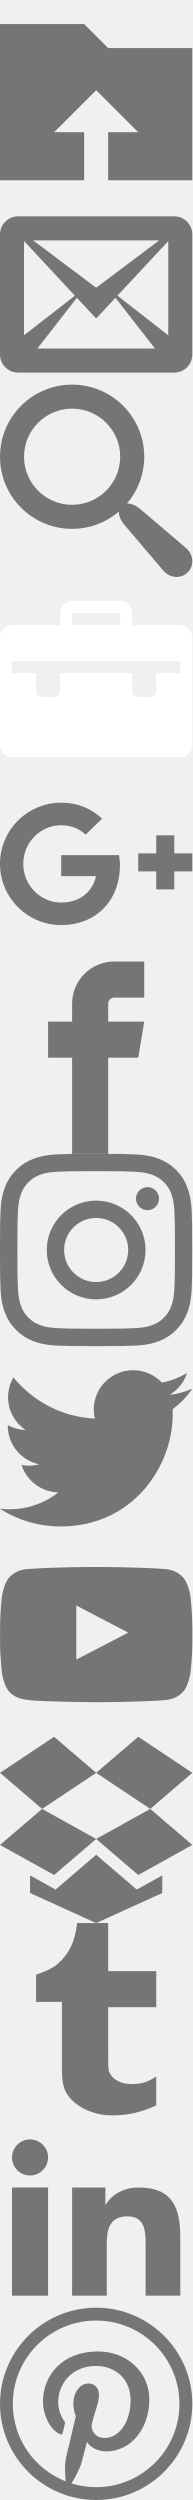
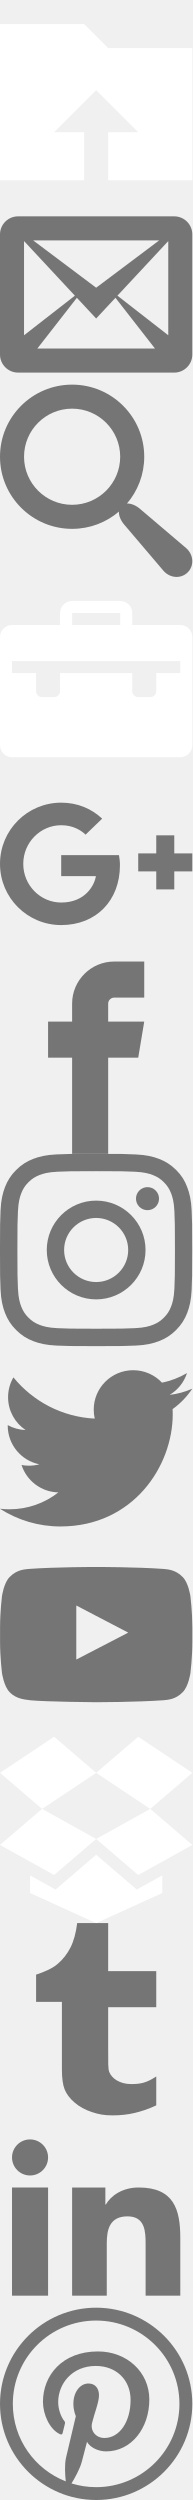
<svg xmlns="http://www.w3.org/2000/svg" fill="#757575" version="1.1" width="16" height="208" viewBox="0 0 16 208">
-   <svg id="icon-folder-upload" width="16" height="16" viewBox="0 0 16 16" x="0" y="0">
+   <svg fill="#fff" id="icon-folder-upload" width="16" height="16" viewBox="0 0 16 16" x="0" y="0">
    <path d="M9 4l-2-2h-7v13h16v-11h-7zM8 7.5l3.5 3.5h-2.5v4h-2v-4h-2.5l3.5-3.5z" />
  </svg>
  <svg id="icon-envelop" width="16" height="16" viewBox="0 0 16 16" x="0" y="16">
    <path d="M14.5 2h-13c-0.825 0-1.5 0.675-1.5 1.5v10c0 0.825 0.675 1.5 1.5 1.5h13c0.825 0 1.5-0.675 1.5-1.5v-10c0-0.825-0.675-1.5-1.5-1.5zM6.23 8.6l-4.23 3.295v-7.838l4.23 4.543zM2.756 4h10.488l-5.244 3.938-5.244-3.938zM6.395 8.777l1.605 1.723 1.605-1.723 3.29 4.223h-9.79l3.29-4.223zM9.77 8.6l4.23-4.543v7.838l-4.23-3.295z" />
  </svg>
  <svg id="icon-search" width="16" height="16" viewBox="0 0 16 16" x="0" y="32">
    <path d="M15.504 13.616l-3.79-3.223c-0.392-0.353-0.811-0.514-1.149-0.499 0.895-1.048 1.435-2.407 1.435-3.893 0-3.314-2.686-6-6-6s-6 2.686-6 6 2.686 6 6 6c1.486 0 2.845-0.54 3.893-1.435-0.016 0.338 0.146 0.757 0.499 1.149l3.223 3.79c0.552 0.613 1.453 0.665 2.003 0.115s0.498-1.452-0.115-2.003zM6 10c-2.209 0-4-1.791-4-4s1.791-4 4-4 4 1.791 4 4-1.791 4-4 4z" />
  </svg>
  <svg fill="#fff" id="icon-briefcase" width="16" height="16" viewBox="0 0 16 16" x="0" y="48">
    <path d="M15 4h-4v-1c0-0.55-0.45-1-1-1h-4c-0.55 0-1 0.45-1 1v1h-4c-0.55 0-1 0.45-1 1v9c0 0.55 0.45 1 1 1h14c0.55 0 1-0.45 1-1v-9c0-0.55-0.45-1-1-1zM6 3.002c0.001-0.001 0.001-0.001 0.002-0.002h3.996c0.001 0.001 0.001 0.001 0.002 0.002v0.998h-4v-0.998zM15 8h-2v1.5c0 0.275-0.225 0.5-0.5 0.5h-1c-0.275 0-0.5-0.225-0.5-0.5v-1.5h-6v1.5c0 0.275-0.225 0.5-0.5 0.5h-1c-0.275 0-0.5-0.225-0.5-0.5v-1.5h-2v-1h14v1z" />
  </svg>
  <svg id="icon-google-plus" width="16" height="16" viewBox="0 0 16 16" x="0" y="64">
    <path d="M5.091 7.147v1.747h2.888c-0.116 0.75-0.872 2.197-2.888 2.197-1.737 0-3.156-1.441-3.156-3.216s1.419-3.216 3.156-3.216c0.991 0 1.65 0.422 2.028 0.784l1.381-1.331c-0.888-0.828-2.037-1.331-3.409-1.331-2.816 0.003-5.091 2.278-5.091 5.094s2.275 5.091 5.091 5.091c2.937 0 4.888-2.066 4.888-4.975 0-0.334-0.037-0.591-0.081-0.844h-4.806z" />
    <path d="M16 7h-1.5v-1.5h-1.5v1.5h-1.5v1.5h1.5v1.5h1.5v-1.5h1.5z" />
  </svg>
  <svg id="icon-facebook" width="16" height="16" viewBox="0 0 16 16" x="0" y="80">
    <path d="M9.5 3h2.5v-3h-2.5c-1.93 0-3.5 1.57-3.5 3.5v1.5h-2v3h2v8h3v-8h2.5l0.5-3h-3v-1.5c0-0.271 0.229-0.5 0.5-0.5z" />
  </svg>
  <svg id="icon-instagram" width="16" height="16" viewBox="0 0 16 16" x="0" y="96">
    <path d="M8 1.441c2.137 0 2.391 0.009 3.231 0.047 0.781 0.034 1.203 0.166 1.484 0.275 0.372 0.144 0.641 0.319 0.919 0.597 0.281 0.281 0.453 0.547 0.6 0.919 0.109 0.281 0.241 0.706 0.275 1.484 0.037 0.844 0.047 1.097 0.047 3.231s-0.009 2.391-0.047 3.231c-0.034 0.781-0.166 1.203-0.275 1.484-0.144 0.372-0.319 0.641-0.597 0.919-0.281 0.281-0.547 0.453-0.919 0.6-0.281 0.109-0.706 0.241-1.484 0.275-0.844 0.037-1.097 0.047-3.231 0.047s-2.391-0.009-3.231-0.047c-0.781-0.034-1.203-0.166-1.484-0.275-0.372-0.144-0.641-0.319-0.919-0.597-0.281-0.281-0.453-0.547-0.6-0.919-0.109-0.281-0.241-0.706-0.275-1.484-0.038-0.844-0.047-1.097-0.047-3.231s0.009-2.391 0.047-3.231c0.034-0.781 0.166-1.203 0.275-1.484 0.144-0.372 0.319-0.641 0.597-0.919 0.281-0.281 0.547-0.453 0.919-0.6 0.281-0.109 0.706-0.241 1.484-0.275 0.841-0.038 1.094-0.047 3.231-0.047zM8 0c-2.172 0-2.444 0.009-3.297 0.047-0.85 0.038-1.434 0.175-1.941 0.372-0.528 0.206-0.975 0.478-1.419 0.925-0.447 0.444-0.719 0.891-0.925 1.416-0.197 0.509-0.334 1.091-0.372 1.941-0.037 0.856-0.047 1.128-0.047 3.3s0.009 2.444 0.047 3.297c0.038 0.85 0.175 1.434 0.372 1.941 0.206 0.528 0.478 0.975 0.925 1.419 0.444 0.444 0.891 0.719 1.416 0.922 0.509 0.197 1.091 0.334 1.941 0.372 0.853 0.037 1.125 0.047 3.297 0.047s2.444-0.009 3.297-0.047c0.85-0.037 1.434-0.175 1.941-0.372 0.525-0.203 0.972-0.478 1.416-0.922s0.719-0.891 0.922-1.416c0.197-0.509 0.334-1.091 0.372-1.941 0.037-0.853 0.047-1.125 0.047-3.297s-0.009-2.444-0.047-3.297c-0.037-0.85-0.175-1.434-0.372-1.941-0.197-0.531-0.469-0.978-0.916-1.422-0.444-0.444-0.891-0.719-1.416-0.922-0.509-0.197-1.091-0.334-1.941-0.372-0.856-0.041-1.128-0.050-3.3-0.050v0z" />
    <path d="M8 3.891c-2.269 0-4.109 1.841-4.109 4.109s1.841 4.109 4.109 4.109 4.109-1.841 4.109-4.109c0-2.269-1.841-4.109-4.109-4.109zM8 10.666c-1.472 0-2.666-1.194-2.666-2.666s1.194-2.666 2.666-2.666c1.472 0 2.666 1.194 2.666 2.666s-1.194 2.666-2.666 2.666z" />
    <path d="M13.231 3.728c0 0.53-0.43 0.959-0.959 0.959s-0.959-0.43-0.959-0.959c0-0.53 0.43-0.959 0.959-0.959s0.959 0.43 0.959 0.959z" />
  </svg>
  <svg id="icon-twitter" width="16" height="16" viewBox="0 0 16 16" x="0" y="112">
    <path d="M16 3.538c-0.588 0.263-1.222 0.438-1.884 0.516 0.678-0.406 1.197-1.050 1.444-1.816-0.634 0.375-1.338 0.65-2.084 0.797-0.6-0.638-1.453-1.034-2.397-1.034-1.813 0-3.281 1.469-3.281 3.281 0 0.256 0.028 0.506 0.084 0.747-2.728-0.138-5.147-1.444-6.766-3.431-0.281 0.484-0.444 1.050-0.444 1.65 0 1.138 0.578 2.144 1.459 2.731-0.538-0.016-1.044-0.166-1.488-0.409 0 0.013 0 0.028 0 0.041 0 1.591 1.131 2.919 2.634 3.219-0.275 0.075-0.566 0.116-0.866 0.116-0.212 0-0.416-0.022-0.619-0.059 0.419 1.303 1.631 2.253 3.066 2.281-1.125 0.881-2.538 1.406-4.078 1.406-0.266 0-0.525-0.016-0.784-0.047 1.456 0.934 3.181 1.475 5.034 1.475 6.037 0 9.341-5.003 9.341-9.341 0-0.144-0.003-0.284-0.009-0.425 0.641-0.459 1.197-1.038 1.637-1.697z" />
  </svg>
  <svg id="icon-youtube" width="16" height="16" viewBox="0 0 16 16" x="0" y="128">
    <path d="M15.841 4.8c0 0-0.156-1.103-0.637-1.587-0.609-0.637-1.291-0.641-1.603-0.678-2.237-0.163-5.597-0.163-5.597-0.163h-0.006c0 0-3.359 0-5.597 0.163-0.313 0.038-0.994 0.041-1.603 0.678-0.481 0.484-0.634 1.587-0.634 1.587s-0.159 1.294-0.159 2.591v1.213c0 1.294 0.159 2.591 0.159 2.591s0.156 1.103 0.634 1.588c0.609 0.637 1.409 0.616 1.766 0.684 1.281 0.122 5.441 0.159 5.441 0.159s3.363-0.006 5.6-0.166c0.313-0.037 0.994-0.041 1.603-0.678 0.481-0.484 0.637-1.588 0.637-1.588s0.159-1.294 0.159-2.591v-1.213c-0.003-1.294-0.162-2.591-0.162-2.591zM6.347 10.075v-4.497l4.322 2.256-4.322 2.241z" />
  </svg>
-   <svg id="icon-dropbox" width="16" height="16" viewBox="0 0 16 16" x="0" y="144">
+   <svg fill="#fff" id="icon-dropbox" width="16" height="16" viewBox="0 0 16 16" x="0" y="144">
    <path d="M11.5 0.5l-3.5 3 4.5 3 3.5-3z" />
    <path d="M8 3.5l-3.5-3-4.5 3 3.5 3z" />
    <path d="M12.5 6.5l3.5 3-4.5 2.5-3.5-3z" />
    <path d="M8 9l-4.5-2.5-3.5 3 4.5 2.5z" />
    <path d="M11.377 13.212l-3.377-2.895-3.377 2.895-2.123-1.179v1.467l5.5 2.5 5.5-2.5v-1.467z" />
  </svg>
  <svg id="icon-tumblr" width="16" height="16" viewBox="0 0 16 16" x="0" y="160">
    <path d="M9.001 7l-0 3.659c0 0.928-0.012 1.463 0.086 1.727 0.098 0.262 0.342 0.534 0.609 0.691 0.354 0.212 0.758 0.318 1.214 0.318 0.81 0 1.289-0.107 2.090-0.633v2.405c-0.683 0.321-1.279 0.509-1.833 0.639-0.555 0.129-1.154 0.194-1.798 0.194-0.732 0-1.163-0.092-1.725-0.276-0.562-0.185-1.042-0.45-1.438-0.79-0.398-0.343-0.672-0.706-0.826-1.091s-0.23-0.944-0.23-1.676v-5.611h-2.147v-2.266c0.628-0.204 1.331-0.497 1.778-0.877 0.449-0.382 0.809-0.839 1.080-1.374 0.272-0.534 0.459-1.214 0.561-2.039h2.579l-0 4h3.999v3h-3.999z" />
  </svg>
  <svg id="icon-linkedin2" width="16" height="16" viewBox="0 0 16 16" x="0" y="176">
    <path d="M6 6h2.767v1.418h0.040c0.385-0.691 1.327-1.418 2.732-1.418 2.921 0 3.461 1.818 3.461 4.183v4.817h-2.885v-4.27c0-1.018-0.021-2.329-1.5-2.329-1.502 0-1.732 1.109-1.732 2.255v4.344h-2.883v-9z" />
    <path d="M1 6h3v9h-3v-9z" />
    <path d="M4 3.5c0 0.828-0.672 1.5-1.5 1.5s-1.5-0.672-1.5-1.5c0-0.828 0.672-1.5 1.5-1.5s1.5 0.672 1.5 1.5z" />
  </svg>
  <svg id="icon-pinterest2" width="16" height="16" viewBox="0 0 16 16" x="0" y="192">
    <path d="M8 0c-4.412 0-8 3.587-8 8s3.587 8 8 8 8-3.588 8-8-3.588-8-8-8zM8 14.931c-0.716 0-1.403-0.109-2.053-0.309 0.281-0.459 0.706-1.216 0.862-1.816 0.084-0.325 0.431-1.647 0.431-1.647 0.225 0.431 0.888 0.797 1.587 0.797 2.091 0 3.597-1.922 3.597-4.313 0-2.291-1.869-4.003-4.272-4.003-2.991 0-4.578 2.009-4.578 4.194 0 1.016 0.541 2.281 1.406 2.684 0.131 0.063 0.2 0.034 0.231-0.094 0.022-0.097 0.141-0.566 0.194-0.787 0.016-0.069 0.009-0.131-0.047-0.2-0.287-0.347-0.516-0.988-0.516-1.581 0-1.528 1.156-3.009 3.128-3.009 1.703 0 2.894 1.159 2.894 2.819 0 1.875-0.947 3.175-2.178 3.175-0.681 0-1.191-0.563-1.025-1.253 0.197-0.825 0.575-1.713 0.575-2.306 0-0.531-0.284-0.975-0.878-0.975-0.697 0-1.253 0.719-1.253 1.684 0 0.612 0.206 1.028 0.206 1.028s-0.688 2.903-0.813 3.444c-0.141 0.6-0.084 1.441-0.025 1.988-2.578-1.006-4.406-3.512-4.406-6.45 0-3.828 3.103-6.931 6.931-6.931s6.931 3.103 6.931 6.931c0 3.828-3.103 6.931-6.931 6.931z" />
  </svg>
</svg>
